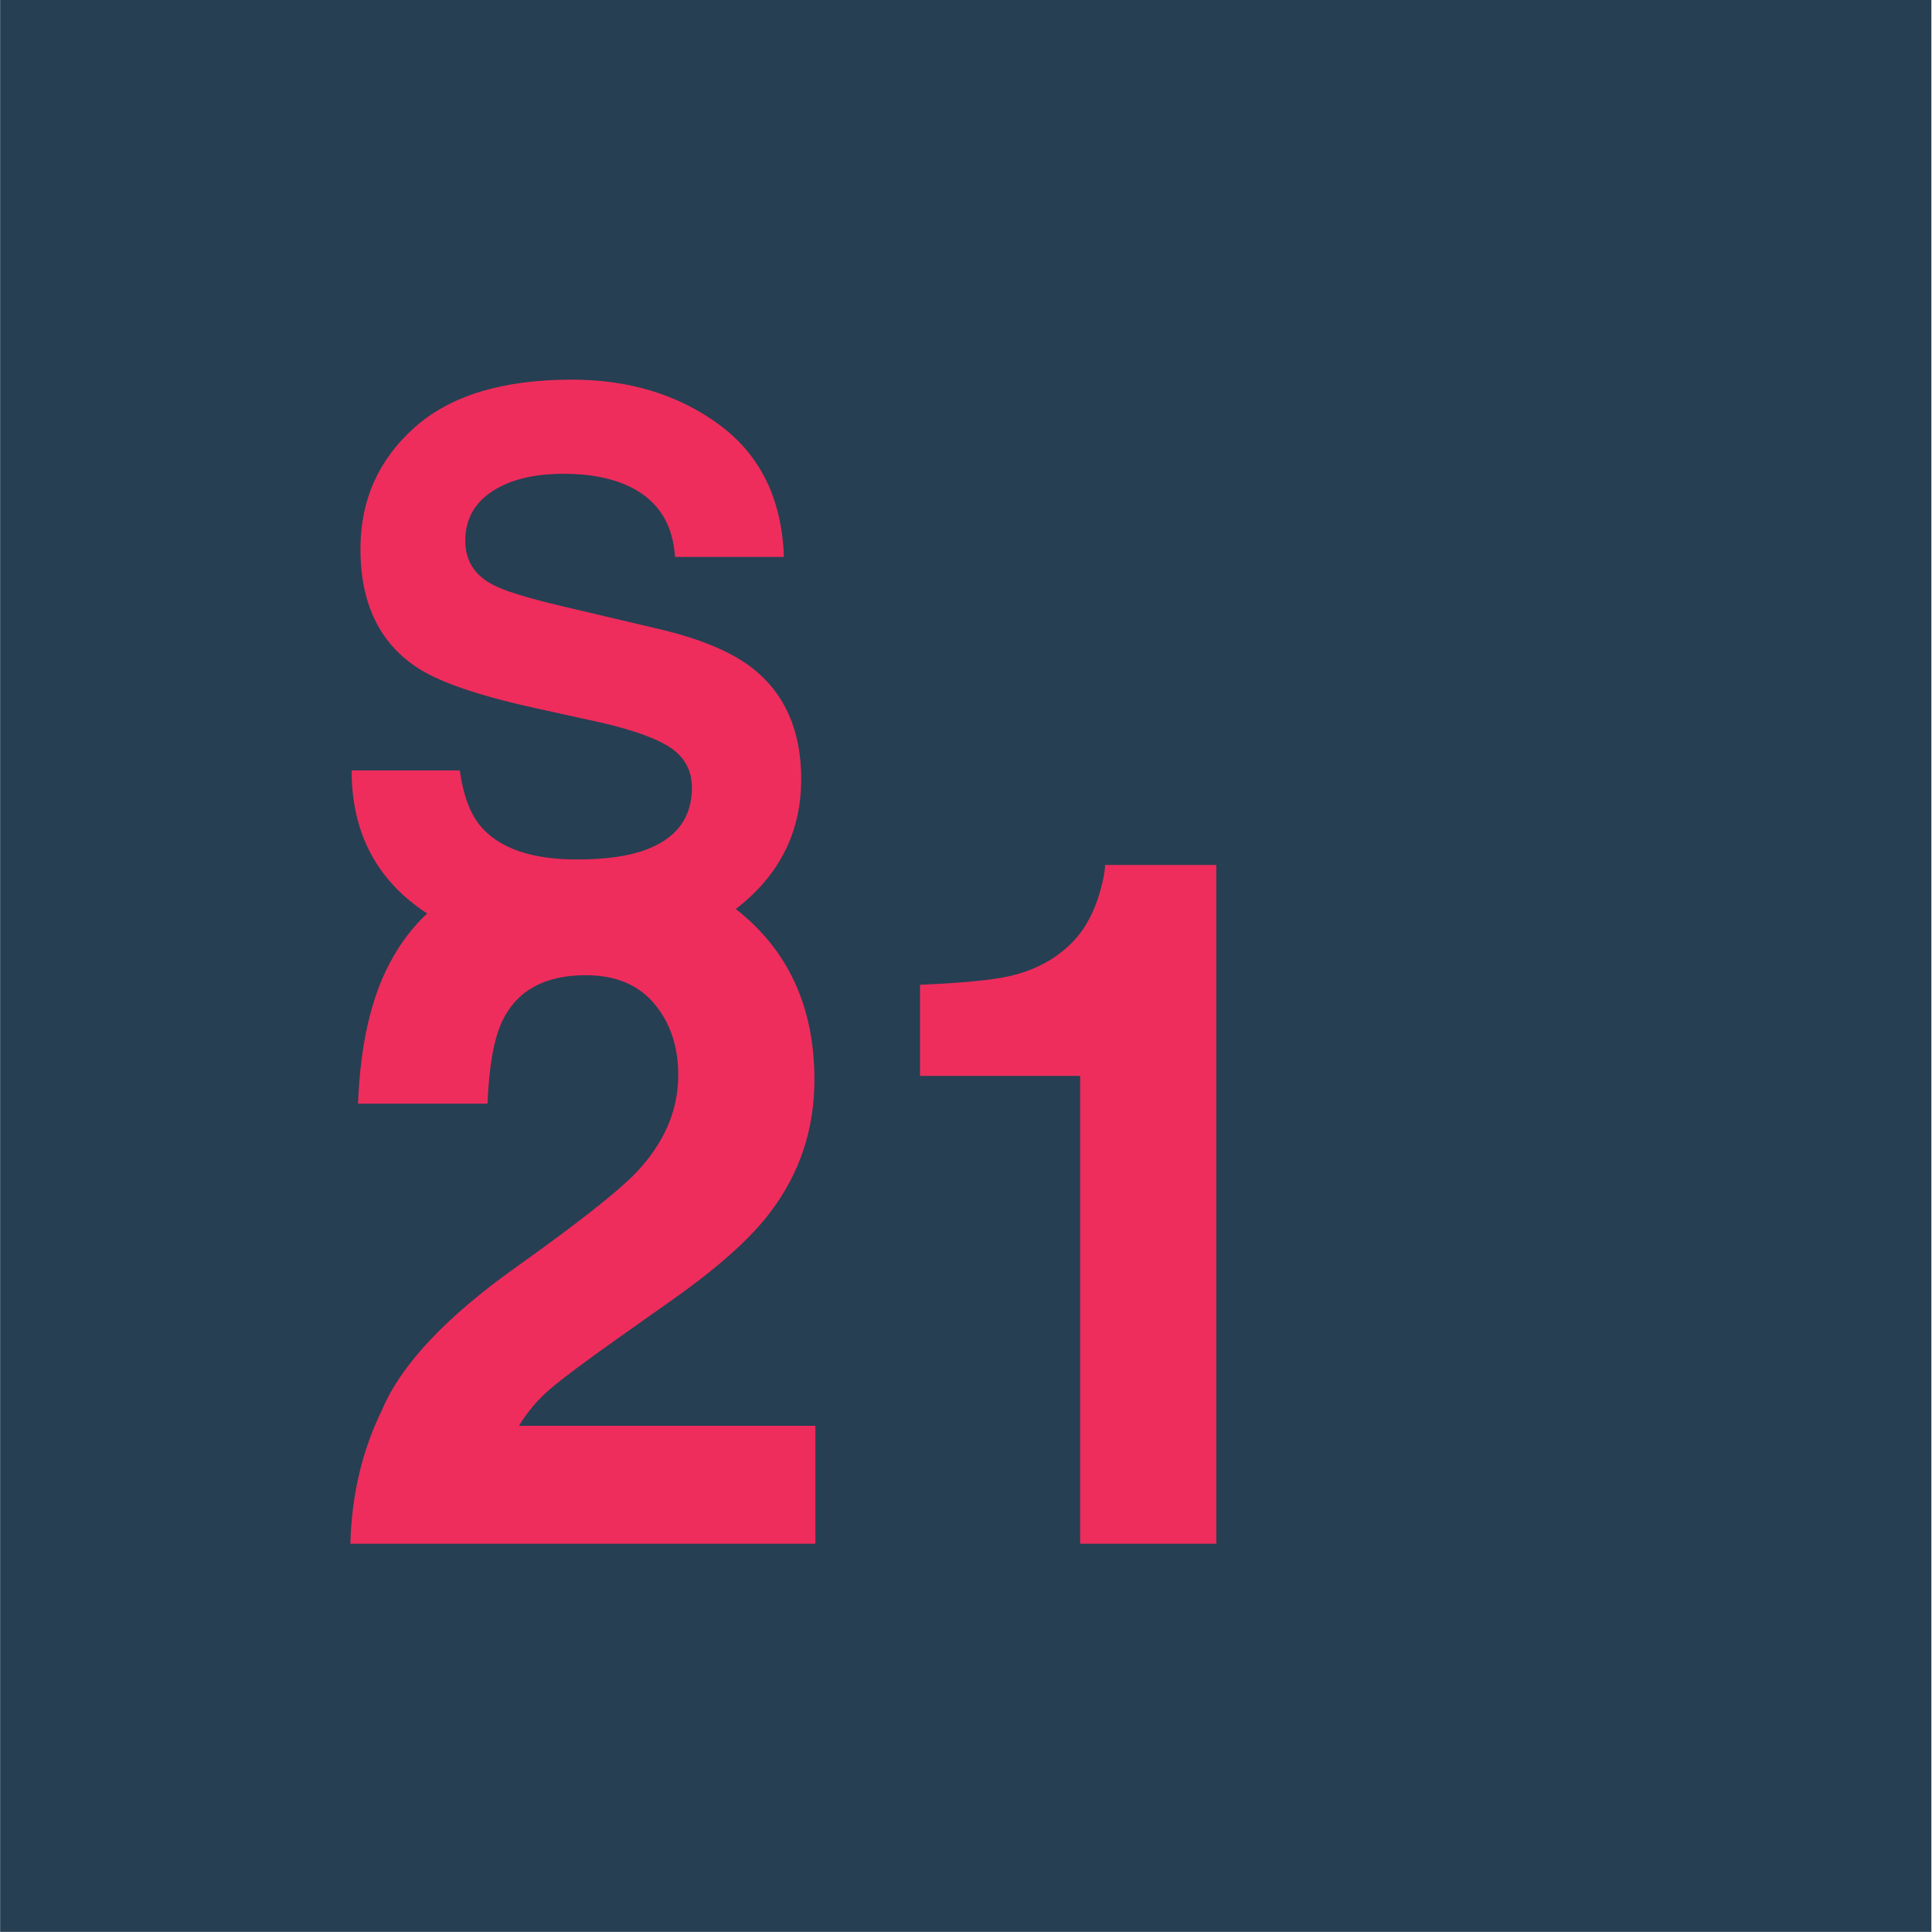
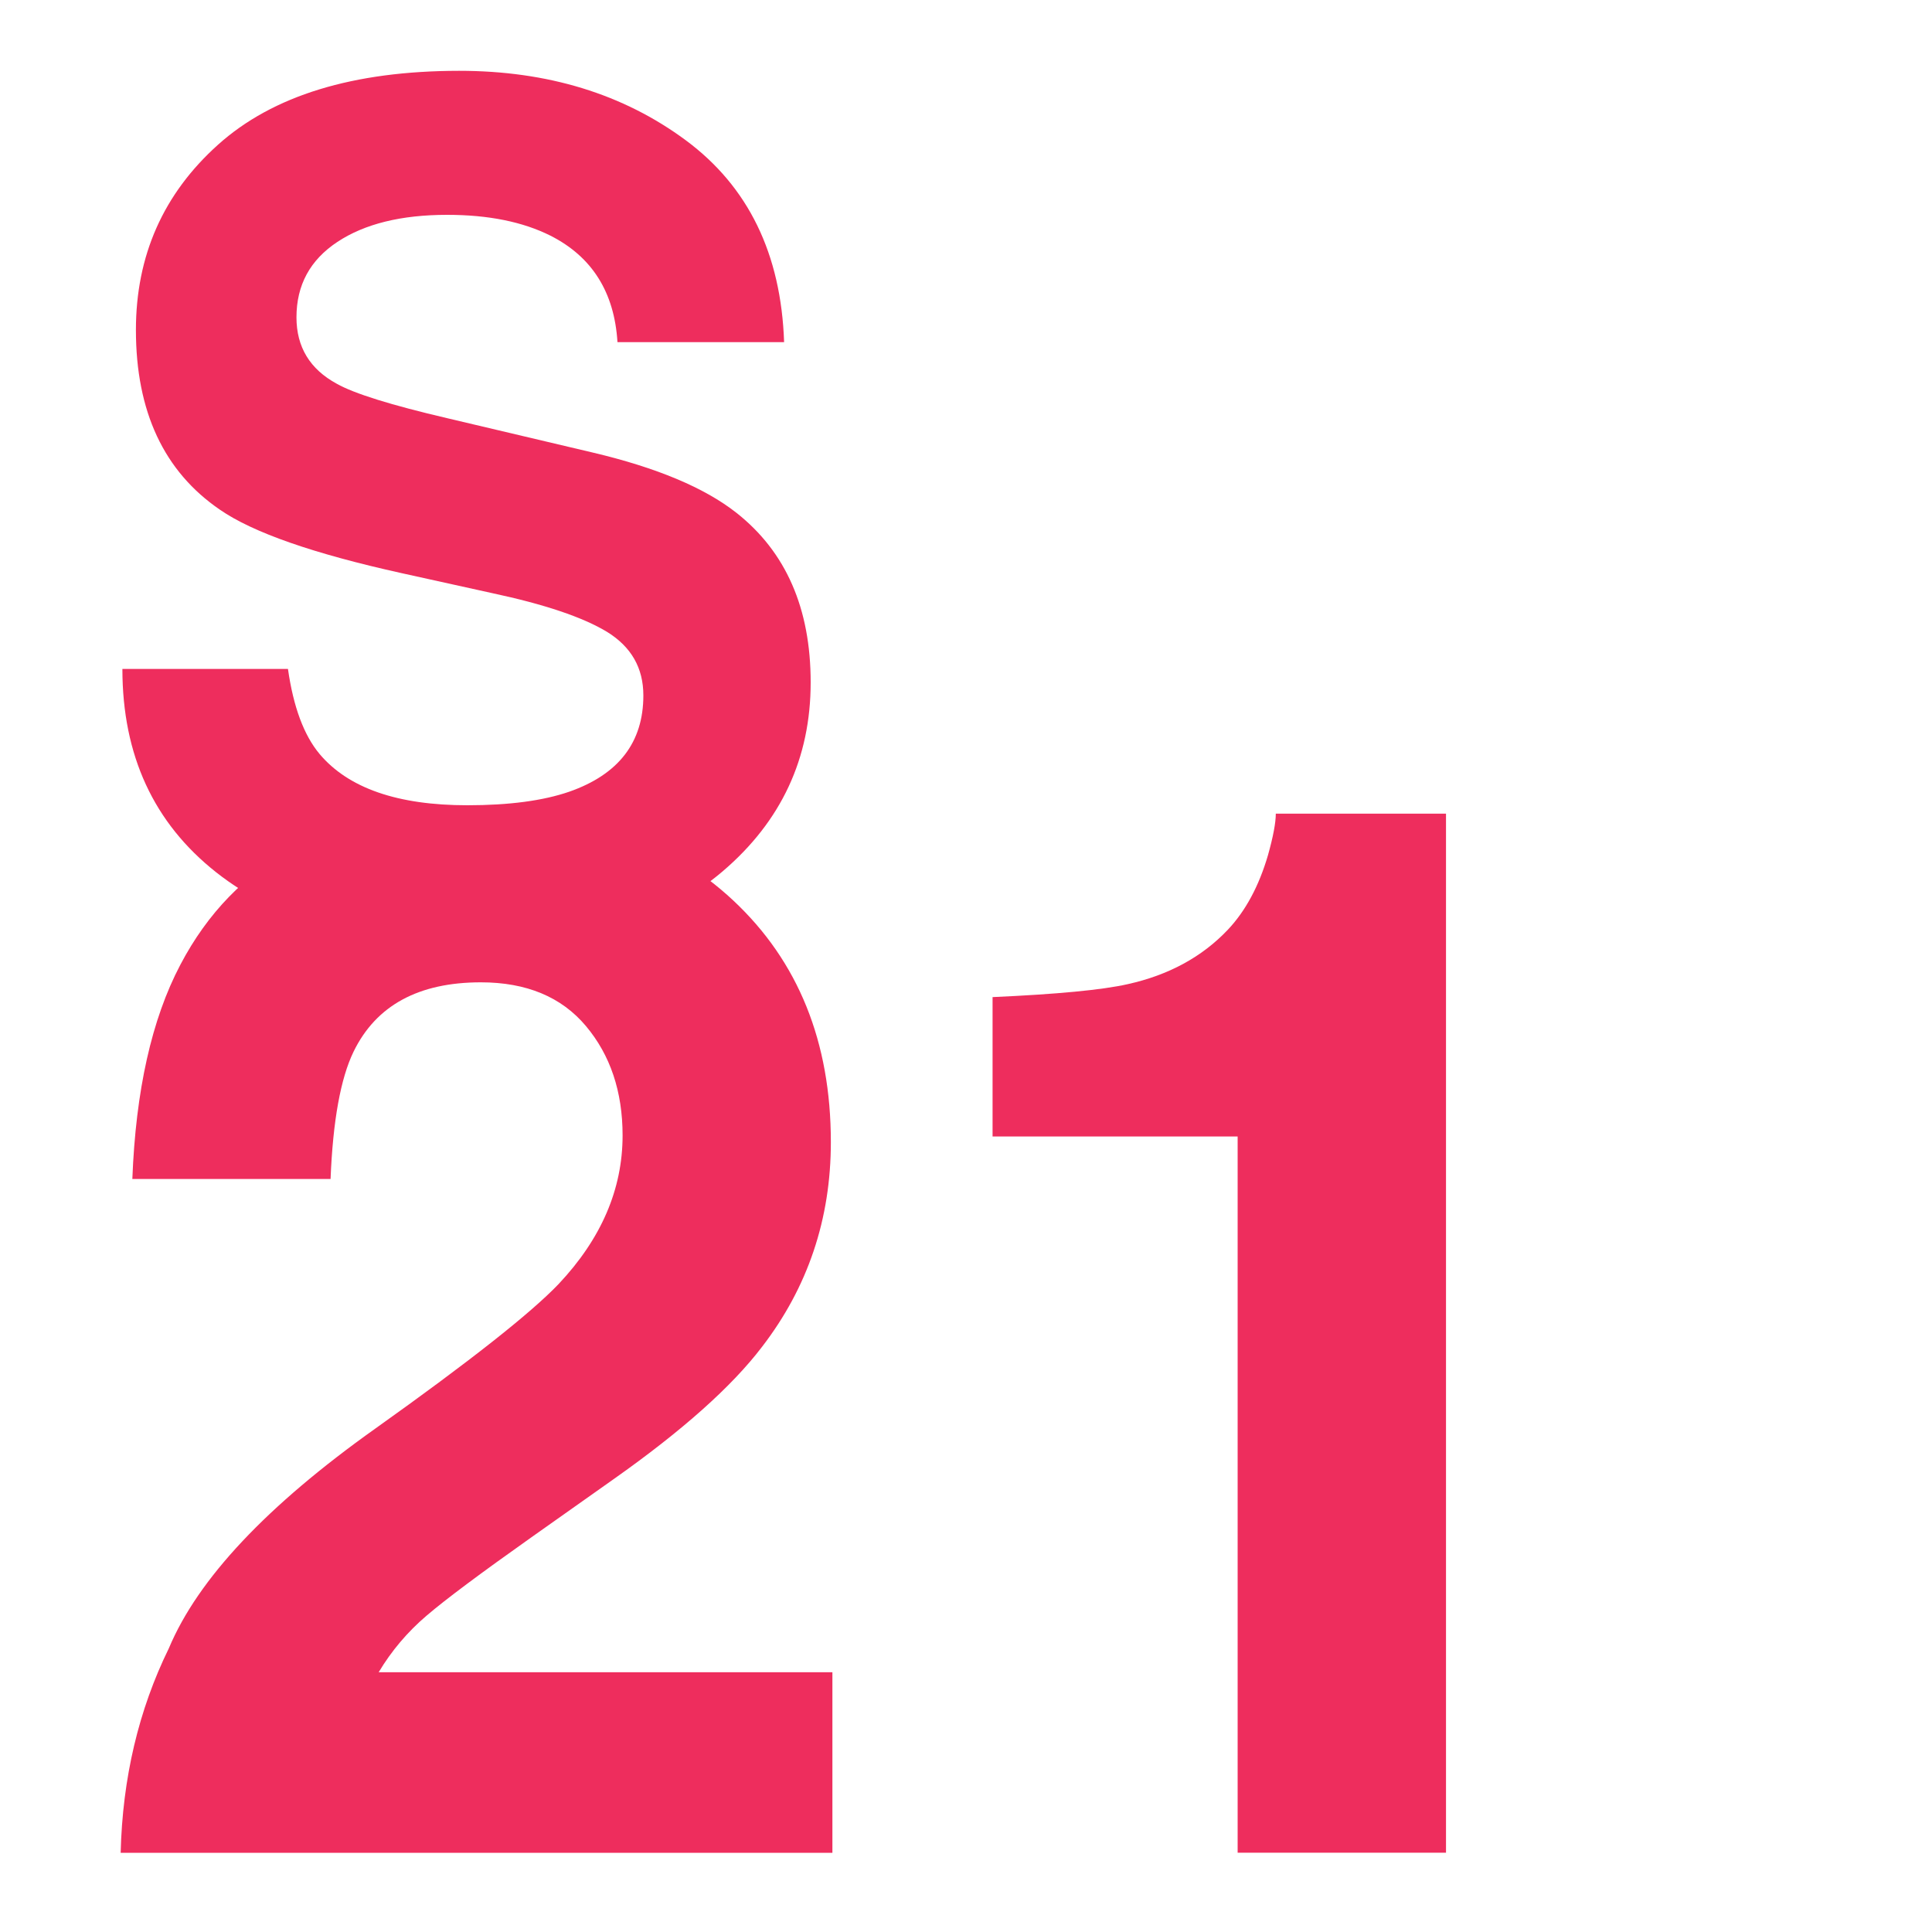
- <svg xmlns="http://www.w3.org/2000/svg" id="Layer_1" data-name="Layer 1" viewBox="0 0 2000 2000">
-   <defs>
-     <style>.cls-1{fill:#273f52;}.cls-2{fill:#ee2d5d;}</style>
-   </defs>
-   <rect class="cls-1" x="0.14" y="-8.76" width="1999.21" height="2008.64" />
-   <path class="cls-2" d="M475.93,797.54q5.44,38.48,21.39,57.51,29.18,34.66,99.95,34.67,42.39,0,68.84-9.15,50.17-17.51,50.17-65.13,0-27.8-24.57-43-24.59-14.86-78-26.28L553,732.78q-89.61-19.8-123.13-43-56.76-38.85-56.75-121.51,0-75.4,55.52-125.31T591.72,393q89.84,0,153.27,47t66.52,136.55H698.76q-3.12-50.65-45.3-72-28.11-14.08-69.89-14.09-46.49,0-74.2,18.28t-27.72,51q0,30.1,27.33,44.95,17.57,9.91,74.59,23.24l98.53,23.23q64.78,15.24,97.11,40.76,50.19,39.62,50.2,114.65,0,77-59.49,127.79t-168,50.85q-110.88,0-174.4-50.09T364,797.54Z" />
-   <path class="cls-2" d="M395.33,1459.85Q424.82,1389.5,535,1311.21q95.61-68.14,123.83-97.64,43.29-45.91,43.3-100.55,0-44.48-24.82-74t-71-29.5q-63.25,0-86.1,46.91-13.14,27.09-15.57,86.09h-134q3.39-89.65,32.5-144.92,55.27-105.2,196.43-105.19,111.57,0,177.52,61.74t66,163.4q0,78-46.59,138.48-30.56,40.2-100.44,89.48l-55.33,39.14q-51.91,36.73-71.13,53.16A155.81,155.81,0,0,0,537.24,1476H844.07v122.07H362.72Q364.67,1522.43,395.33,1459.85Z" />
-   <path class="cls-2" d="M952.4,1113.76v-94.28q65.29-2.91,91.42-8.73,41.58-9.19,67.72-36.83,17.88-18.88,27.09-50.4,5.31-18.88,5.32-28.1h115.13v702.67H1118.14V1113.76Z" />
+ <svg xmlns="http://www.w3.org/2000/svg" version="1.1" id="Layer_1" x="0px" y="0px" viewBox="0 0 2000 2000" style="enable-background:new 0 0 2000 2000;" xml:space="preserve">
+   <style type="text/css">
+ 	.st0{fill:#EE2D5D;}
+ </style>
+   <path class="st0" d="M298.1,692.5c5.6,39.3,16.5,68.6,32.7,88c29.8,35.4,80.8,53.1,153,53.1c43.3,0,78.4-4.7,105.4-14  c51.2-17.9,76.8-51.1,76.8-99.7c0-28.4-12.5-50.3-37.6-65.8c-25.1-15.2-64.9-28.6-119.4-40.2l-92.9-20.5  c-91.4-20.2-154.3-42.1-188.5-65.8c-57.9-39.6-86.9-101.6-86.9-186c0-76.9,28.3-140.9,85-191.8s139.9-76.4,249.6-76.5  c91.7,0,169.9,24,234.6,71.9s98.7,117.6,101.8,209H639.2c-3.2-51.7-26.3-88.4-69.3-110.2c-28.7-14.4-64.3-21.6-107-21.6  c-47.4,0-85.3,9.3-113.6,28c-28.3,18.7-42.4,44.7-42.4,78.1c0,30.7,13.9,53.7,41.8,68.8c17.9,10.1,56,22,114.2,35.6l150.8,35.6  c66.1,15.6,115.7,36.4,148.7,62.4c51.2,40.4,76.8,98.9,76.8,175.5c0,78.6-30.4,143.8-91.1,195.6c-60.7,51.8-146.4,77.8-257.2,77.8  c-113.2,0-202.1-25.6-267-76.7c-64.8-51.1-97.2-121.3-97.2-210.6H298.1z" />
+   <path class="st0" d="M174.8,1706.3c30.1-71.8,101.4-147.6,213.8-227.5c97.6-69.5,160.8-119.4,189.6-149.5  c44.2-46.9,66.3-98.2,66.3-153.9c0-45.4-12.7-83.2-38-113.3c-25.3-30.1-61.6-45.2-108.7-45.2c-64.5,0-108.5,23.9-131.8,71.8  c-13.4,27.6-21.4,71.6-23.8,131.8H137c3.5-91.5,20-165.4,49.7-221.8c56.4-107.4,156.6-161,300.7-161c113.9,0,204.4,31.5,271.7,94.5  s101,146.4,101,250.1c0,79.6-23.8,150.3-71.3,212c-31.2,41-82.4,86.7-153.7,137l-84.7,59.9c-53,37.5-89.3,64.6-108.9,81.4  c-19.6,16.7-36.3,36.4-49.5,58.5h469.7v186.9H124.9C126.8,1840.7,143.5,1770.1,174.8,1706.3z" />
+   <path class="st0" d="M1027.5,1176.5v-144.3c66.6-3,113.3-7.4,139.9-13.4c42.4-9.4,77-28.2,103.7-56.4c18.2-19.3,32.1-45,41.5-77.1  c5.4-19.3,8.1-33.6,8.1-43h176.2v1075.6h-215.7v-741.4H1027.5z" />
</svg>
